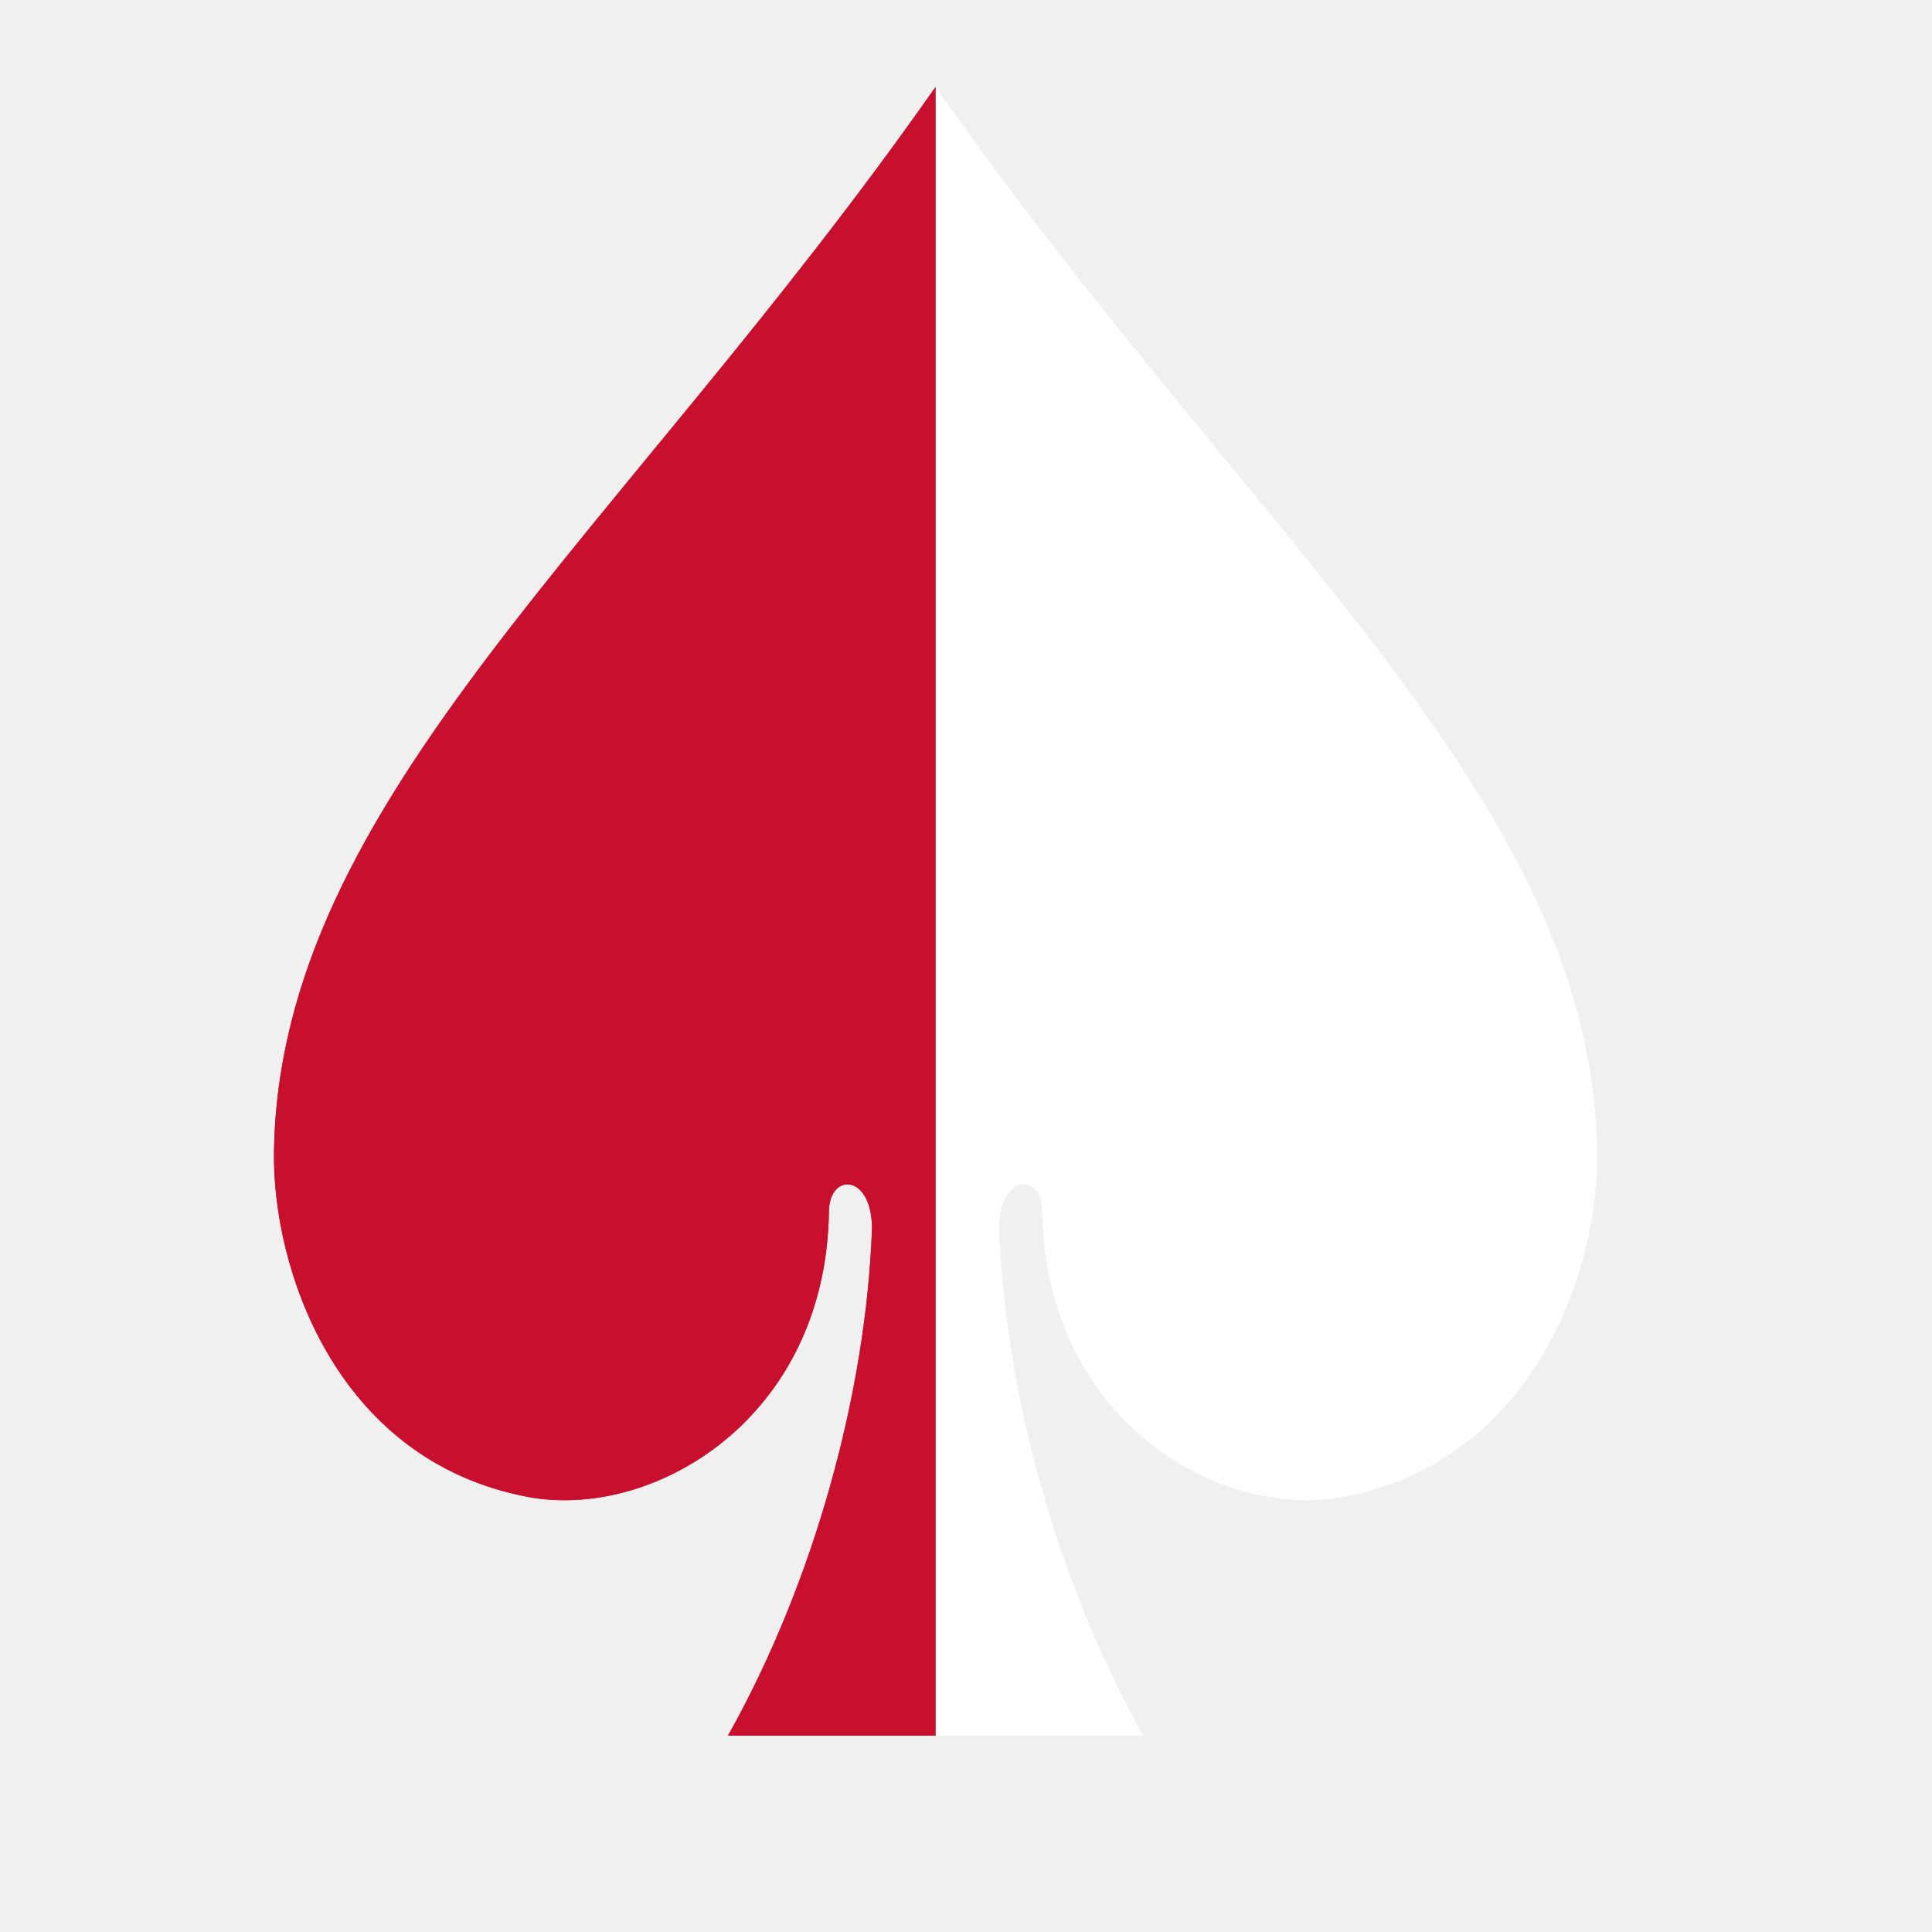
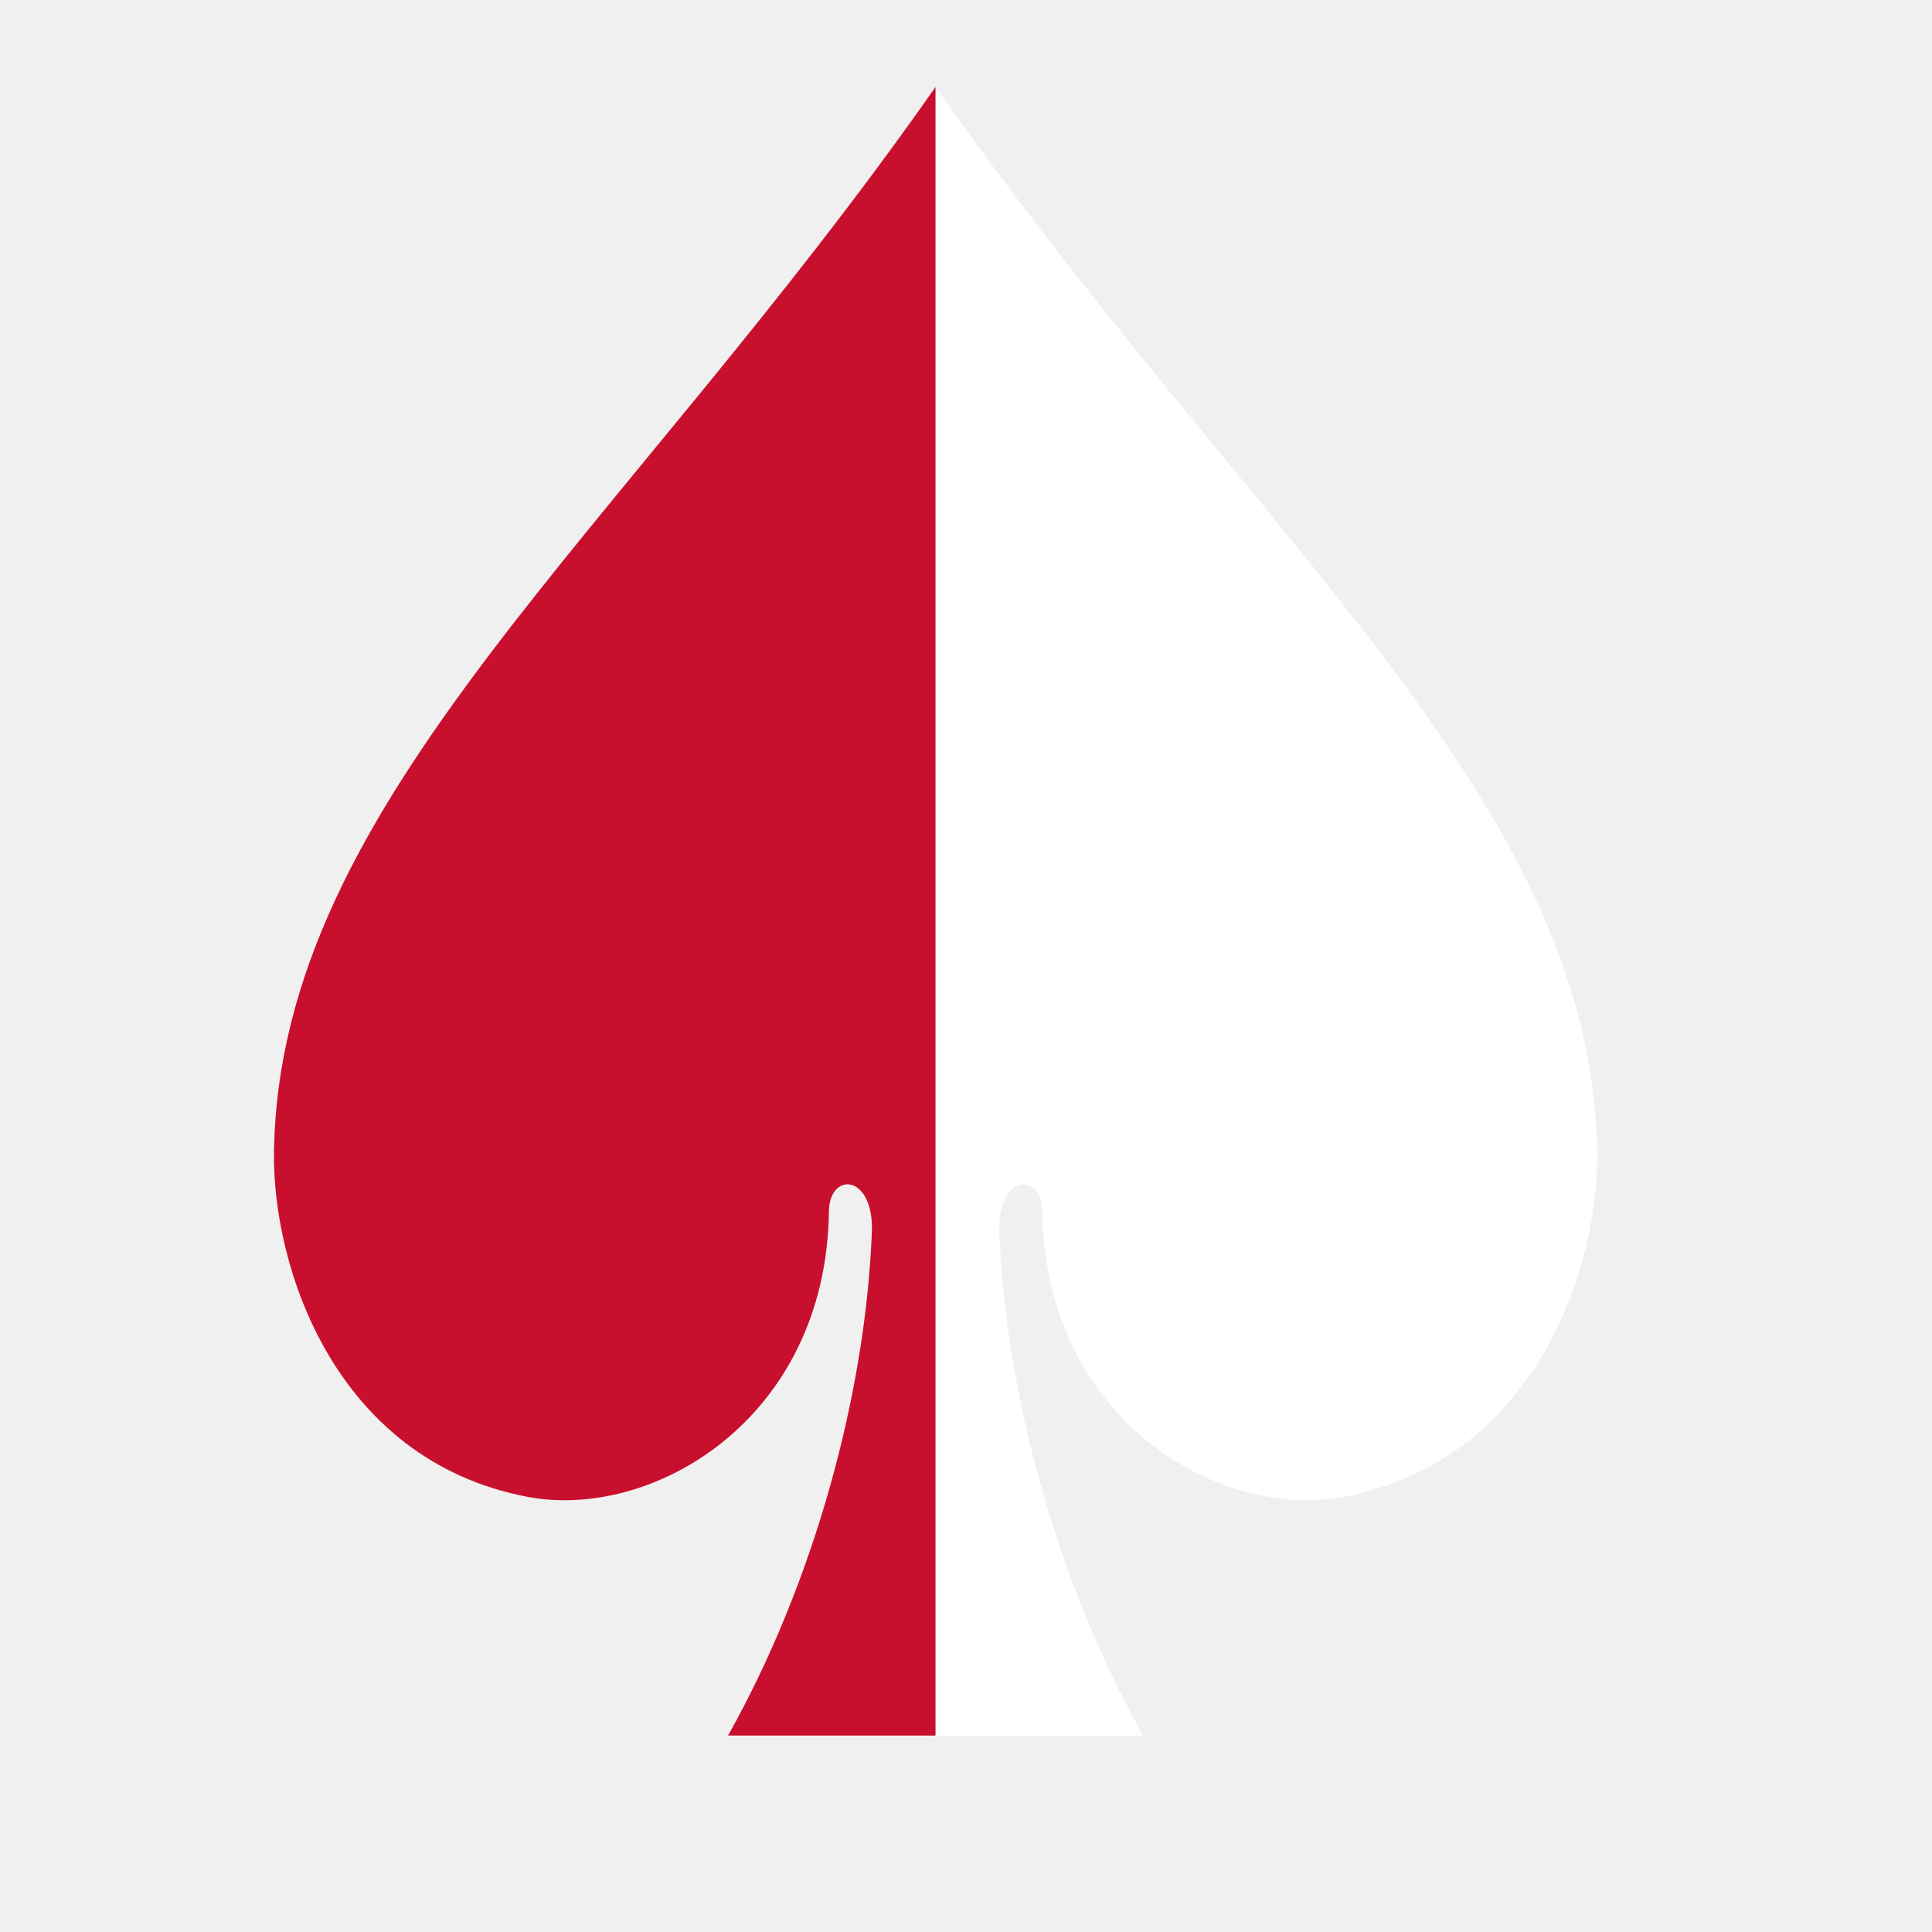
<svg xmlns="http://www.w3.org/2000/svg" viewBox="90 138 60 60" id="logo-squared">
  <defs>
    <clipPath id="left-half">
      <rect x="420" y="-340" width="24.22" height="60" />
    </clipPath>
+     <clipPath id="right-half">
+       <rect x="444.22" y="-340" width="24.22" height="60" />
+     </clipPath>
    <path style="display:inline;opacity:1" d="m 444.222,-339.503             c -9.226,13.157 -19.098,20.729 -19.262,30.993 -0.055,3.324 1.742,8.973 7.371,10.055 3.652,0.698 8.68,-2.257 8.785,-8.263 -0.016,-1.196 1.266,-1.164 1.254,0.474 -0.172,4.737 -1.671,10.252 -4.191,14.741 4.029,0 8.057,0 12.086,0 -2.52,-4.489 -4.019,-10.004 -4.191,-14.741 -0.012,-1.638 1.27,-1.669 1.254,-0.474 0.105,6.005 5.133,8.961 8.785,8.263 5.629,-1.081 7.426,-6.731 7.371,-10.055 -0.164,-10.265 -10.036,-17.836 -19.262,-30.993 z" id="spade" />
  </defs>
  <g id="layer1" transform="translate(1416.607,-718.043)">
    <g transform="matrix(1.06667,0,0,1.06667,-1771.39,1220.88)" id="SPADE" style="display:inline">
-       <use href="#spade" fill="white" />
-       <use clip-path="url(#left-half)" href="#spade" fill="#C8102E" />
+       <use clip-path="url(#right-half)" href="#spade" fill="white" />
      <use clip-path="url(#left-half)" href="#spade" fill="#C8102E" />
    </g>
  </g>
</svg>
